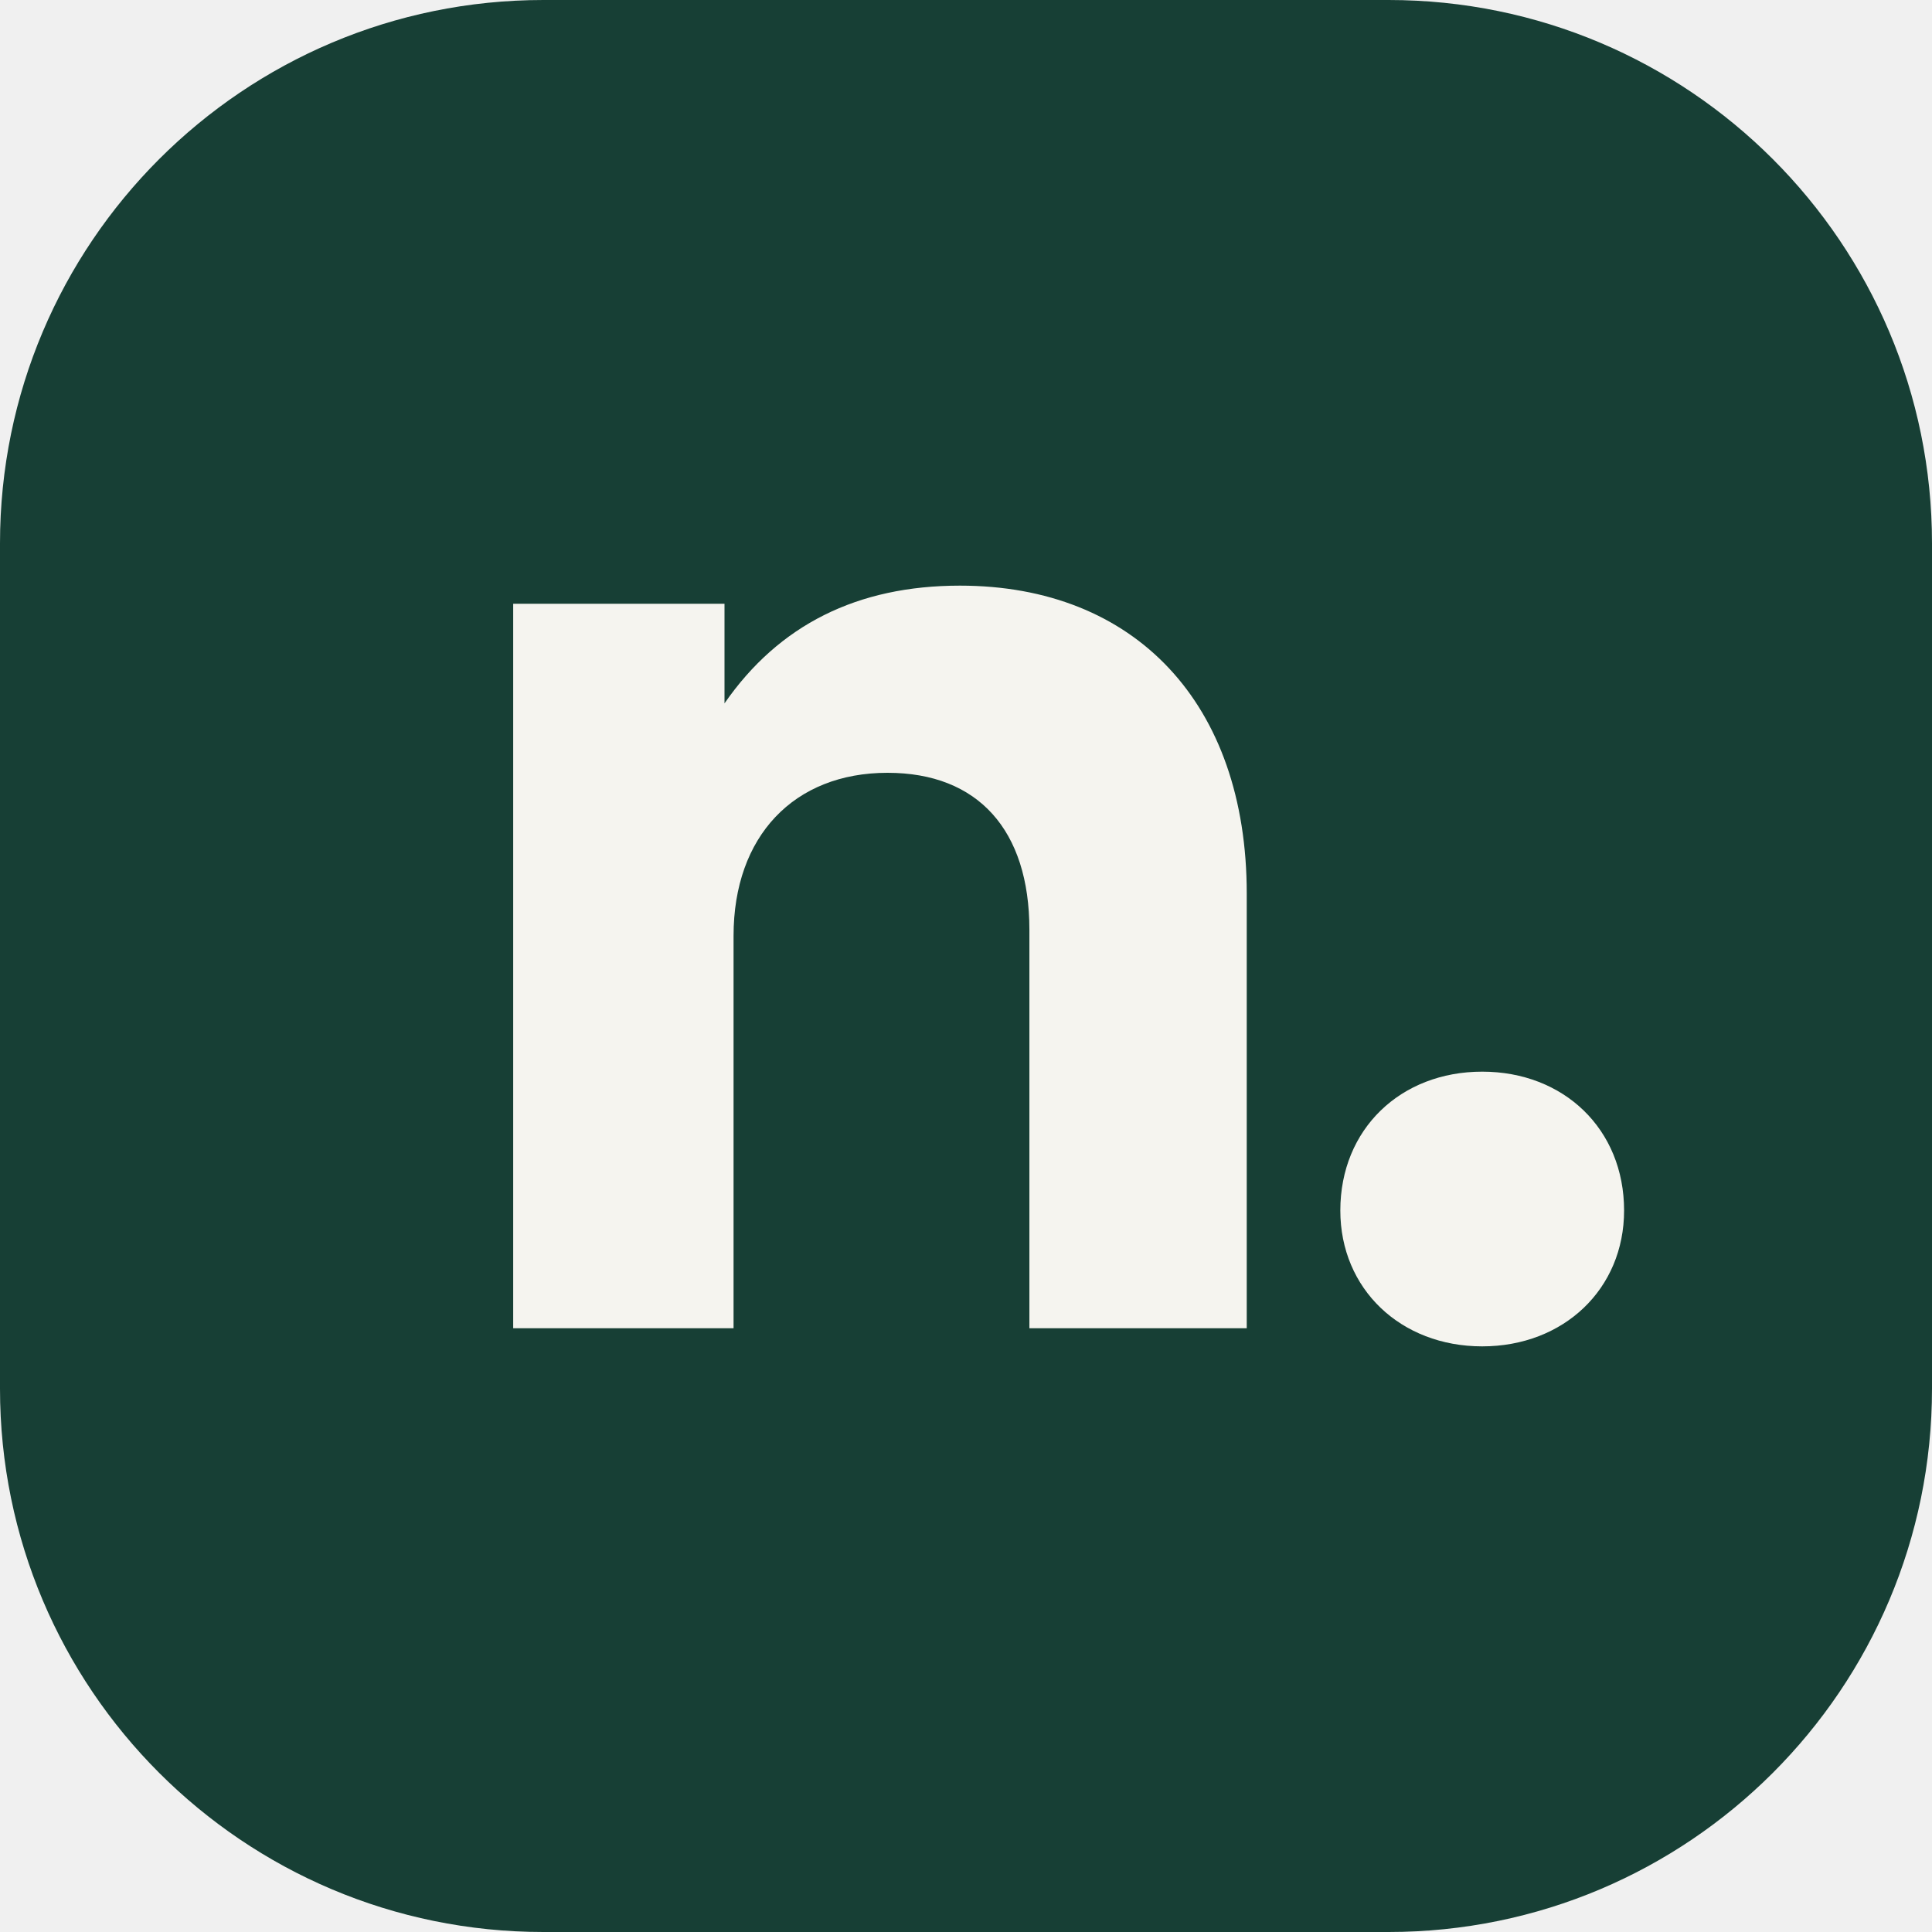
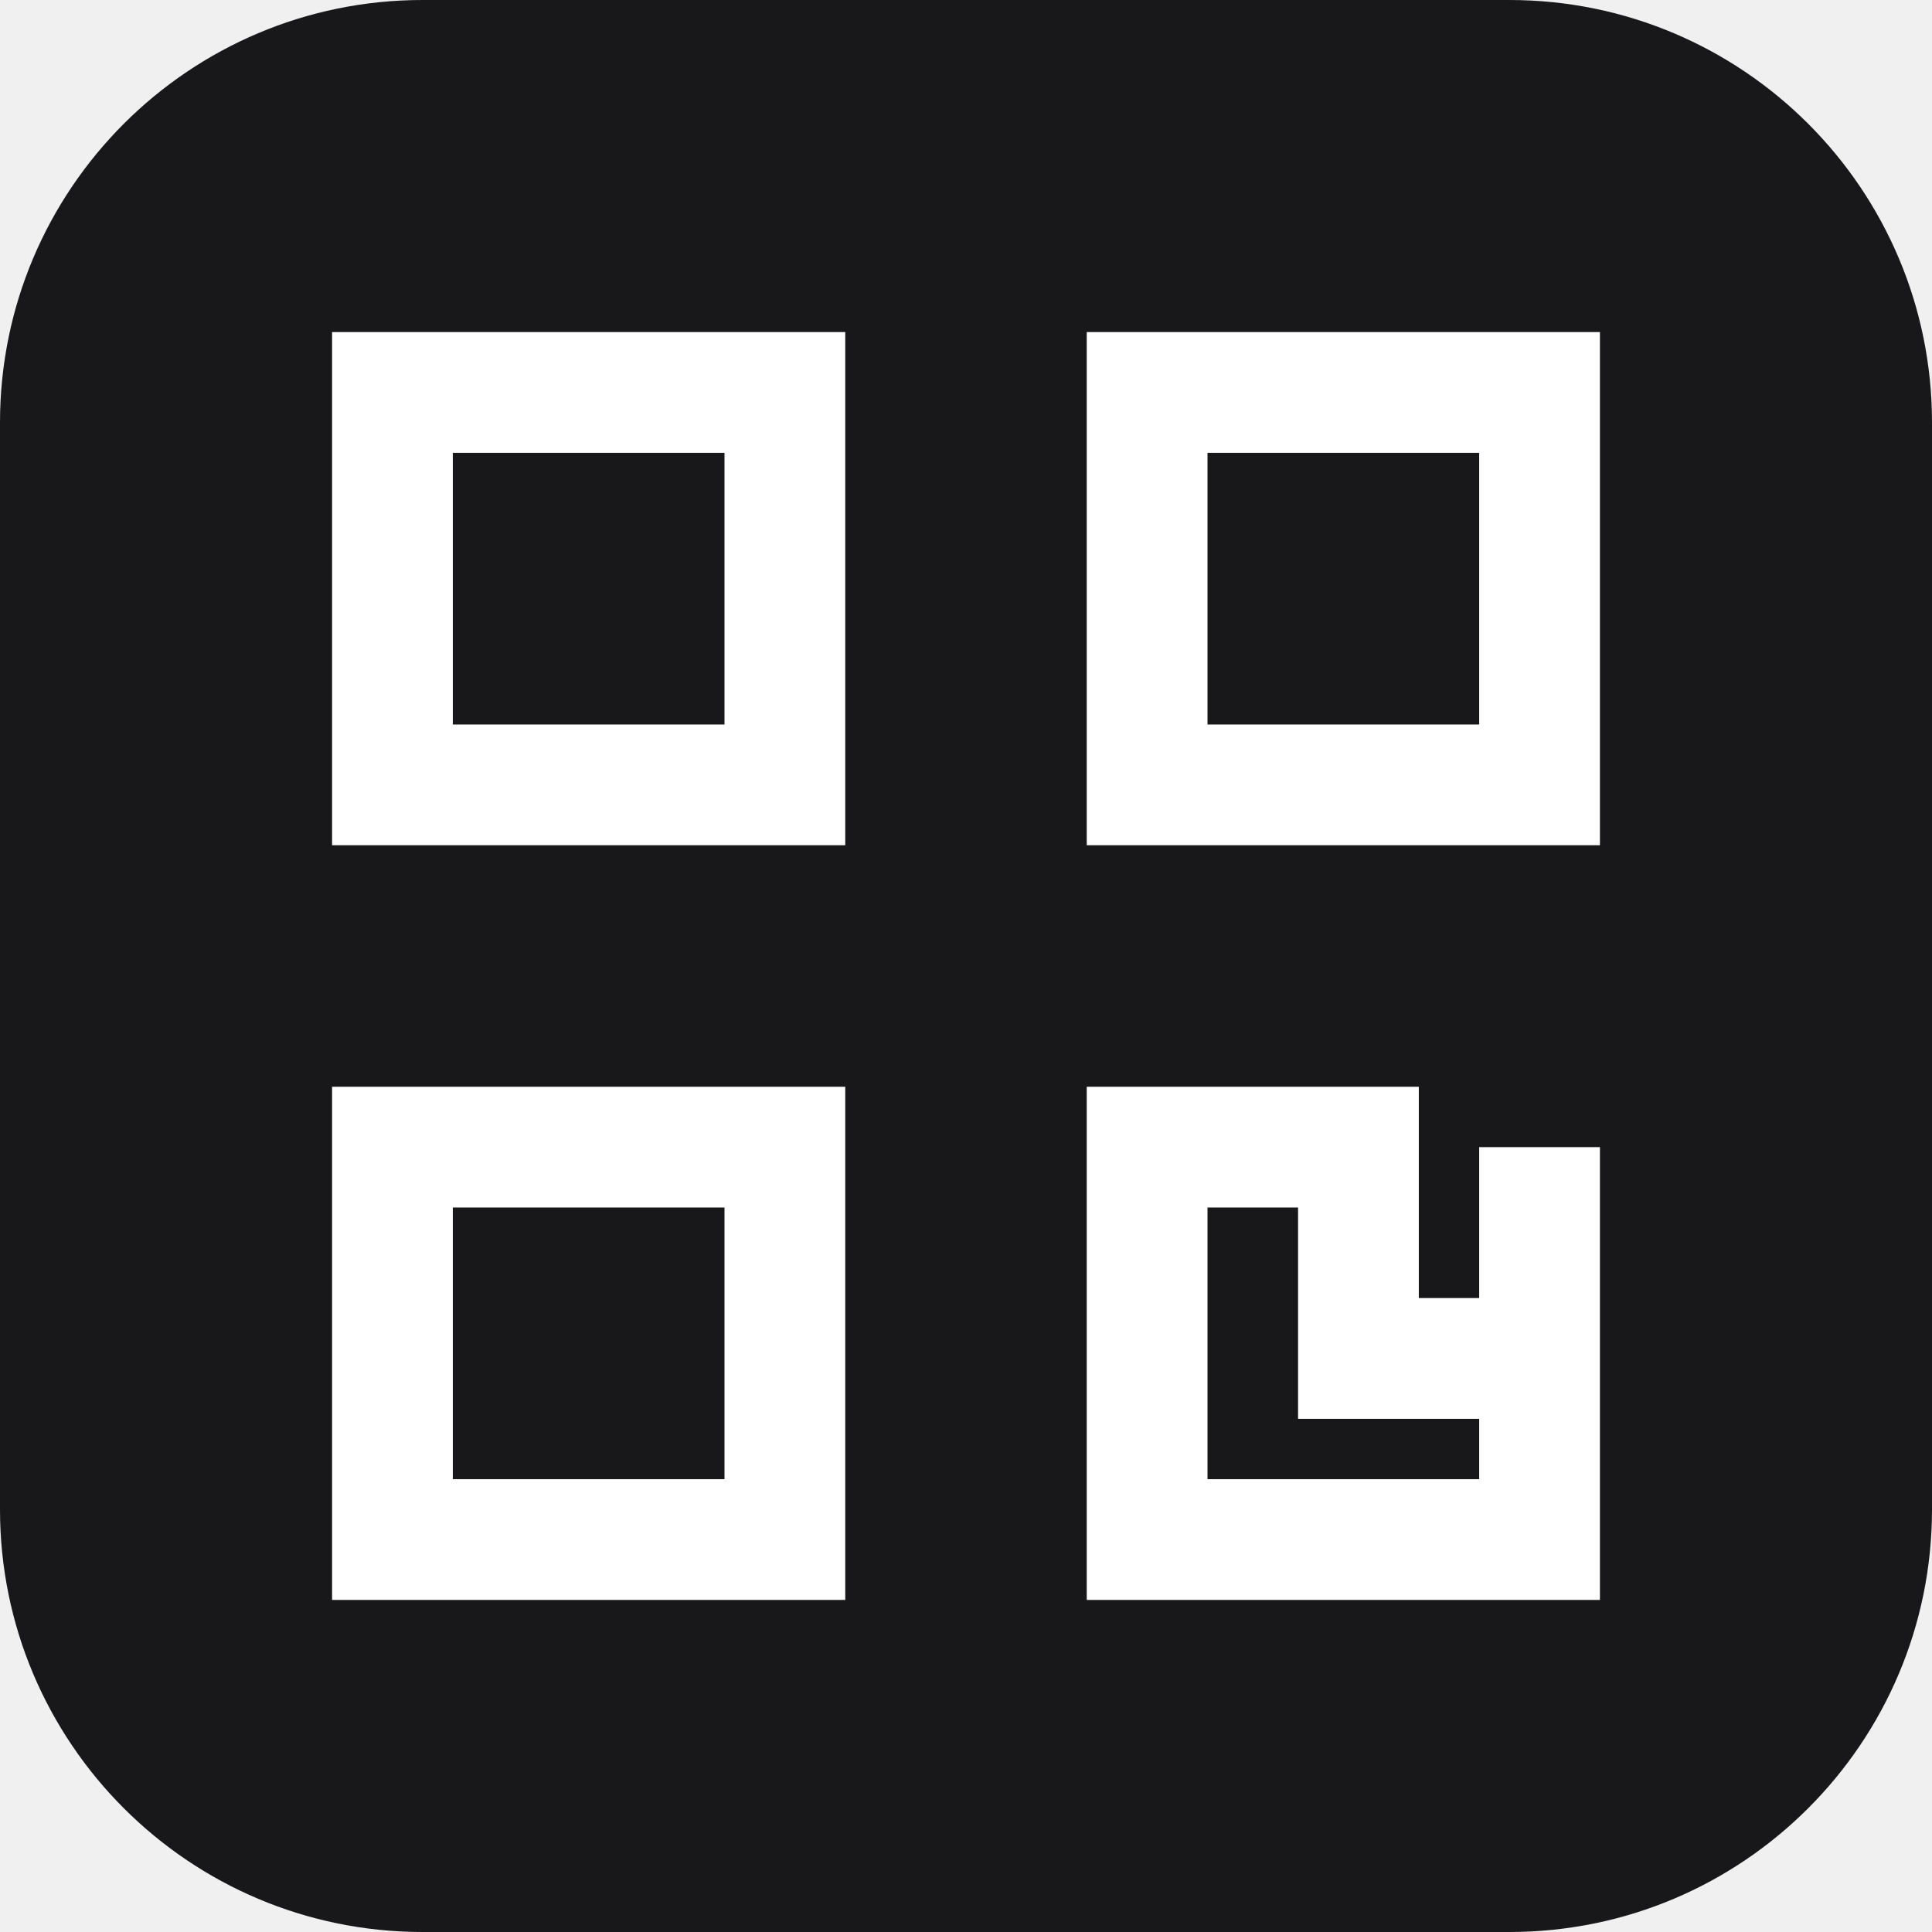
<svg xmlns="http://www.w3.org/2000/svg" viewBox="0 0 64 64">
-   <rect width="64" height="64" rx="18" fill="#173f35" />
-   <path d="M17 44V20h7v3.3c1.8-2.6 4.4-3.9 7.8-3.9 5.8 0 9.5 3.9 9.5 10.2V44h-7.2V30.8c0-3.3-1.7-5.2-4.7-5.2-3.1 0-5.1 2.1-5.1 5.4V44H17Zm32.1.6c-2.7 0-4.7-1.9-4.7-4.5 0-2.7 2-4.6 4.7-4.6s4.7 1.9 4.7 4.6c0 2.6-2 4.5-4.7 4.5Z" fill="#f5f4ef" />
+   <rect width="64" height="64" rx="14" fill="#18181b" />
+   <g fill="none" stroke="#fff" stroke-width="4">
+     <rect x="13" y="13" width="13" height="13" />
+     <rect x="38" y="13" width="13" height="13" />
+     <rect x="13" y="38" width="13" height="13" />
+     <path d="M38 38h7v7h6v6H38V38Zm13 0v7" />
+   </g>
</svg>
